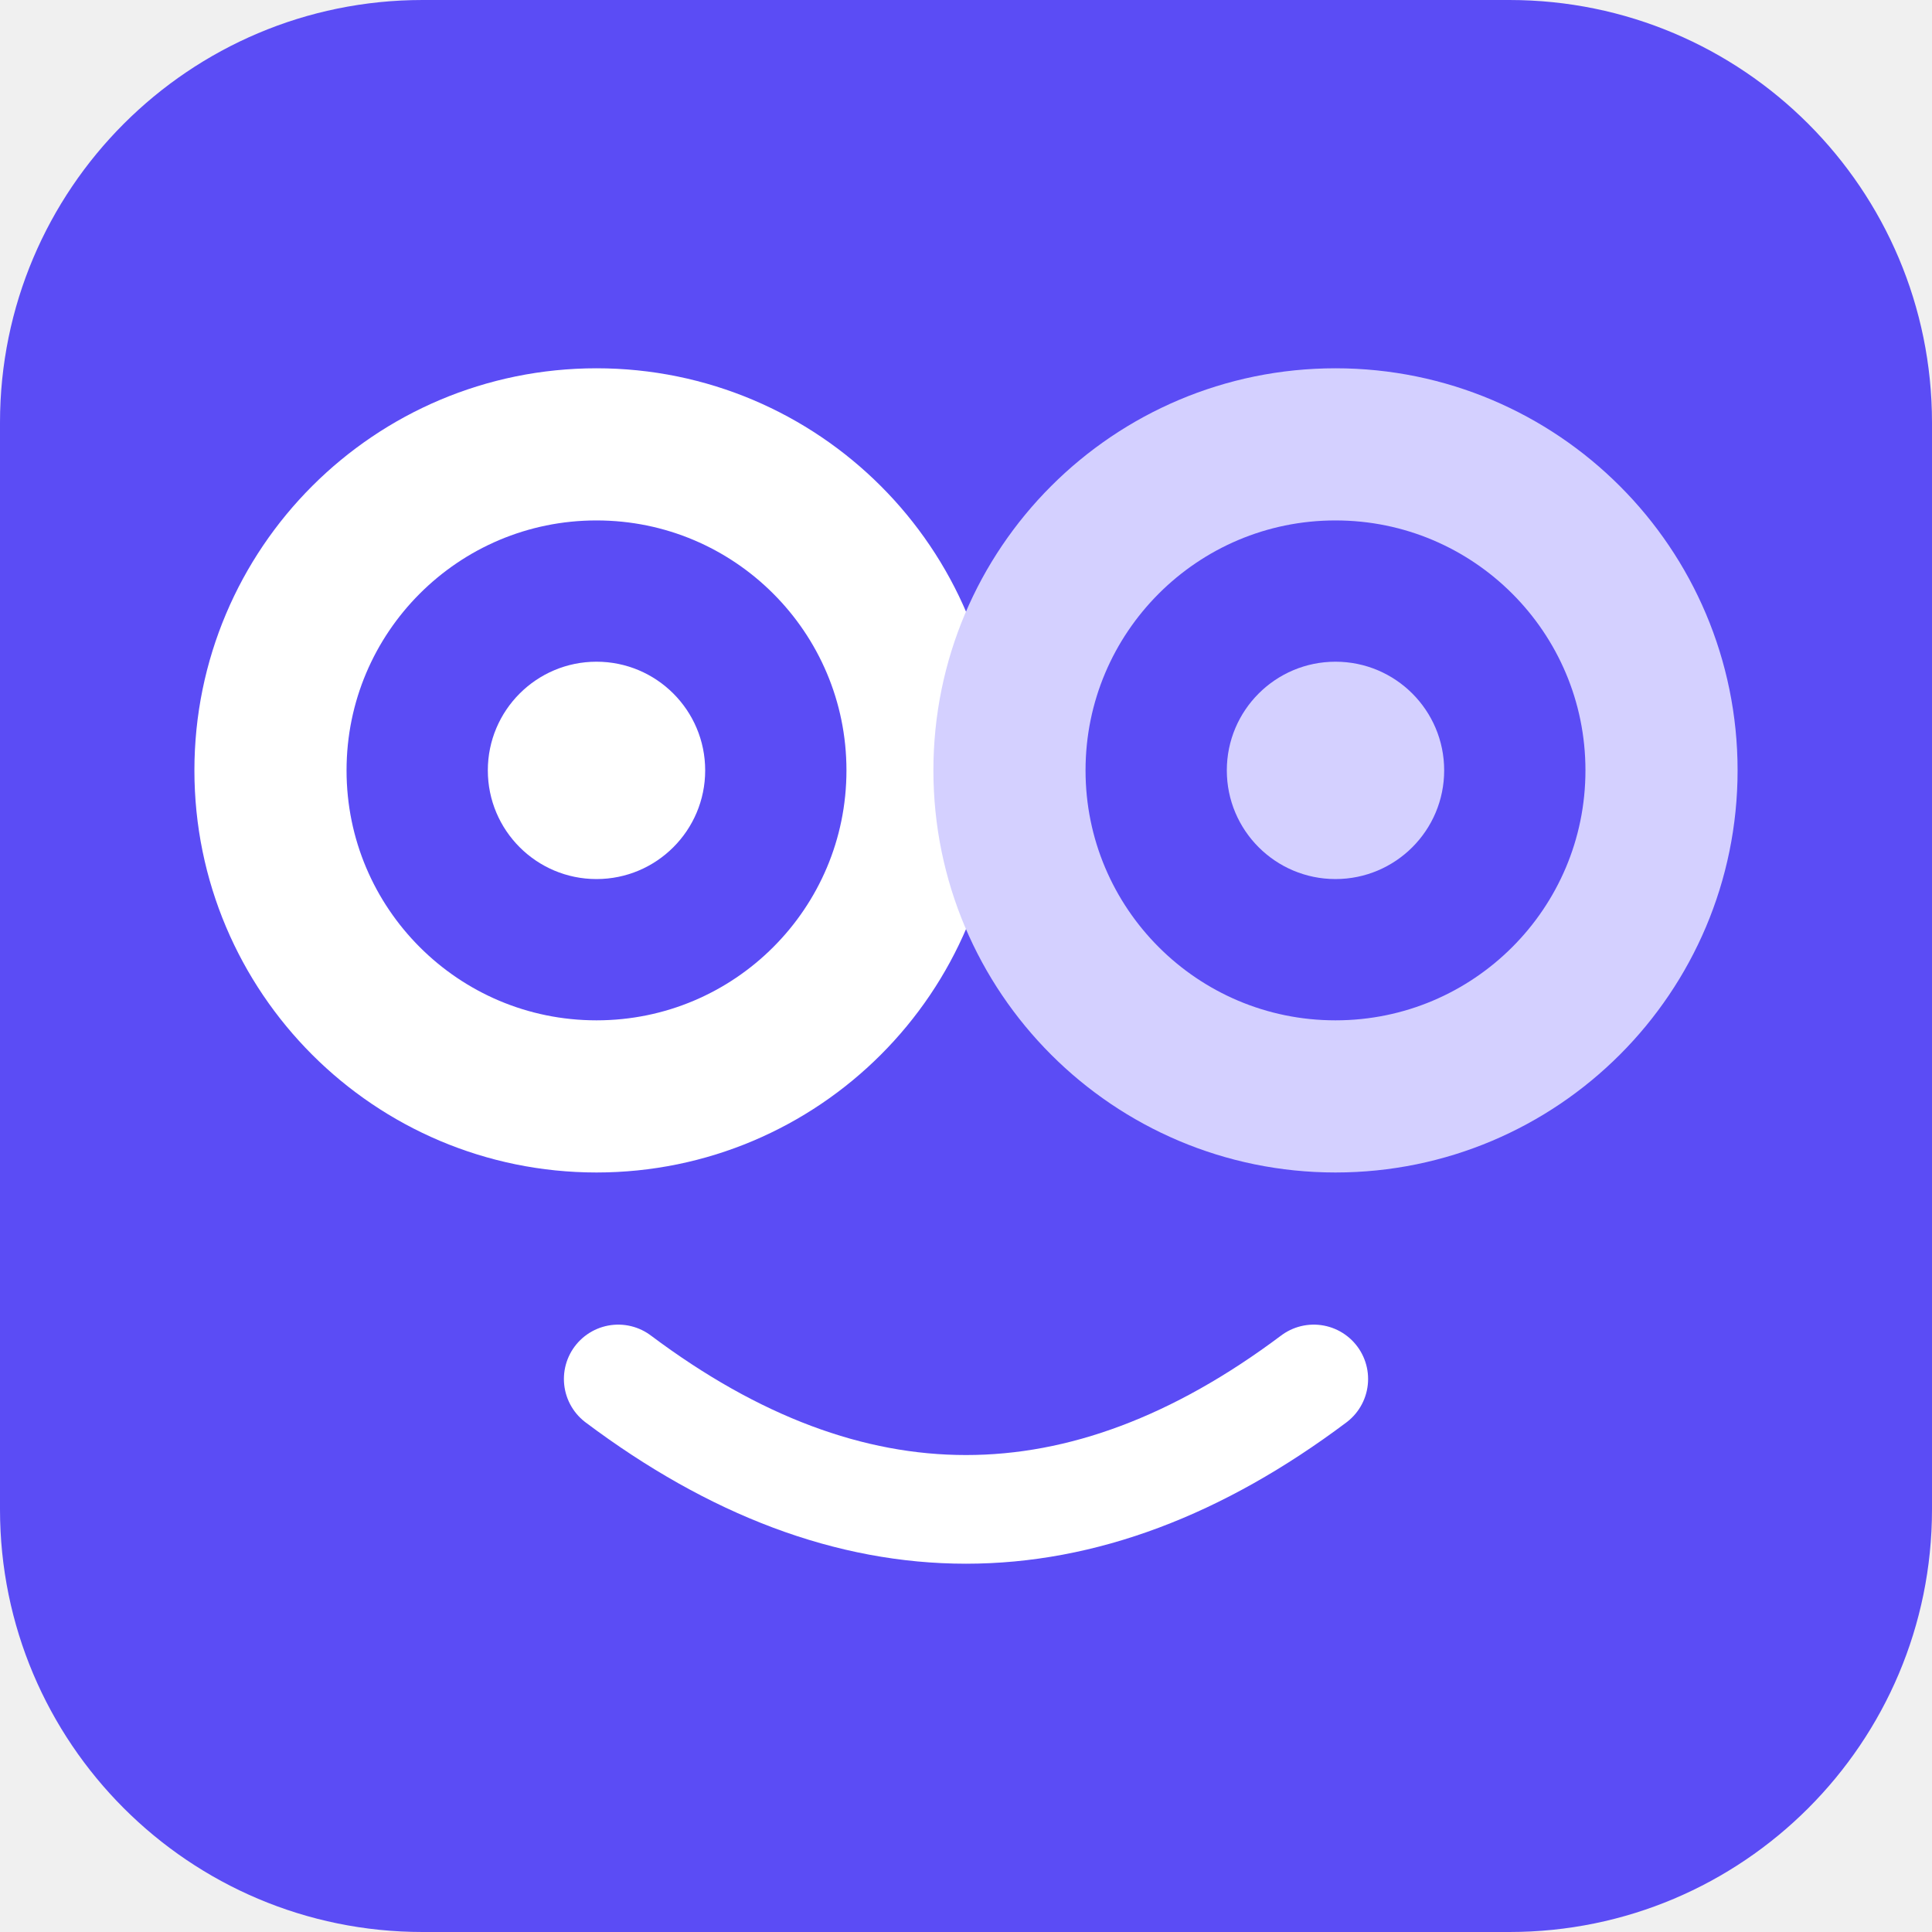
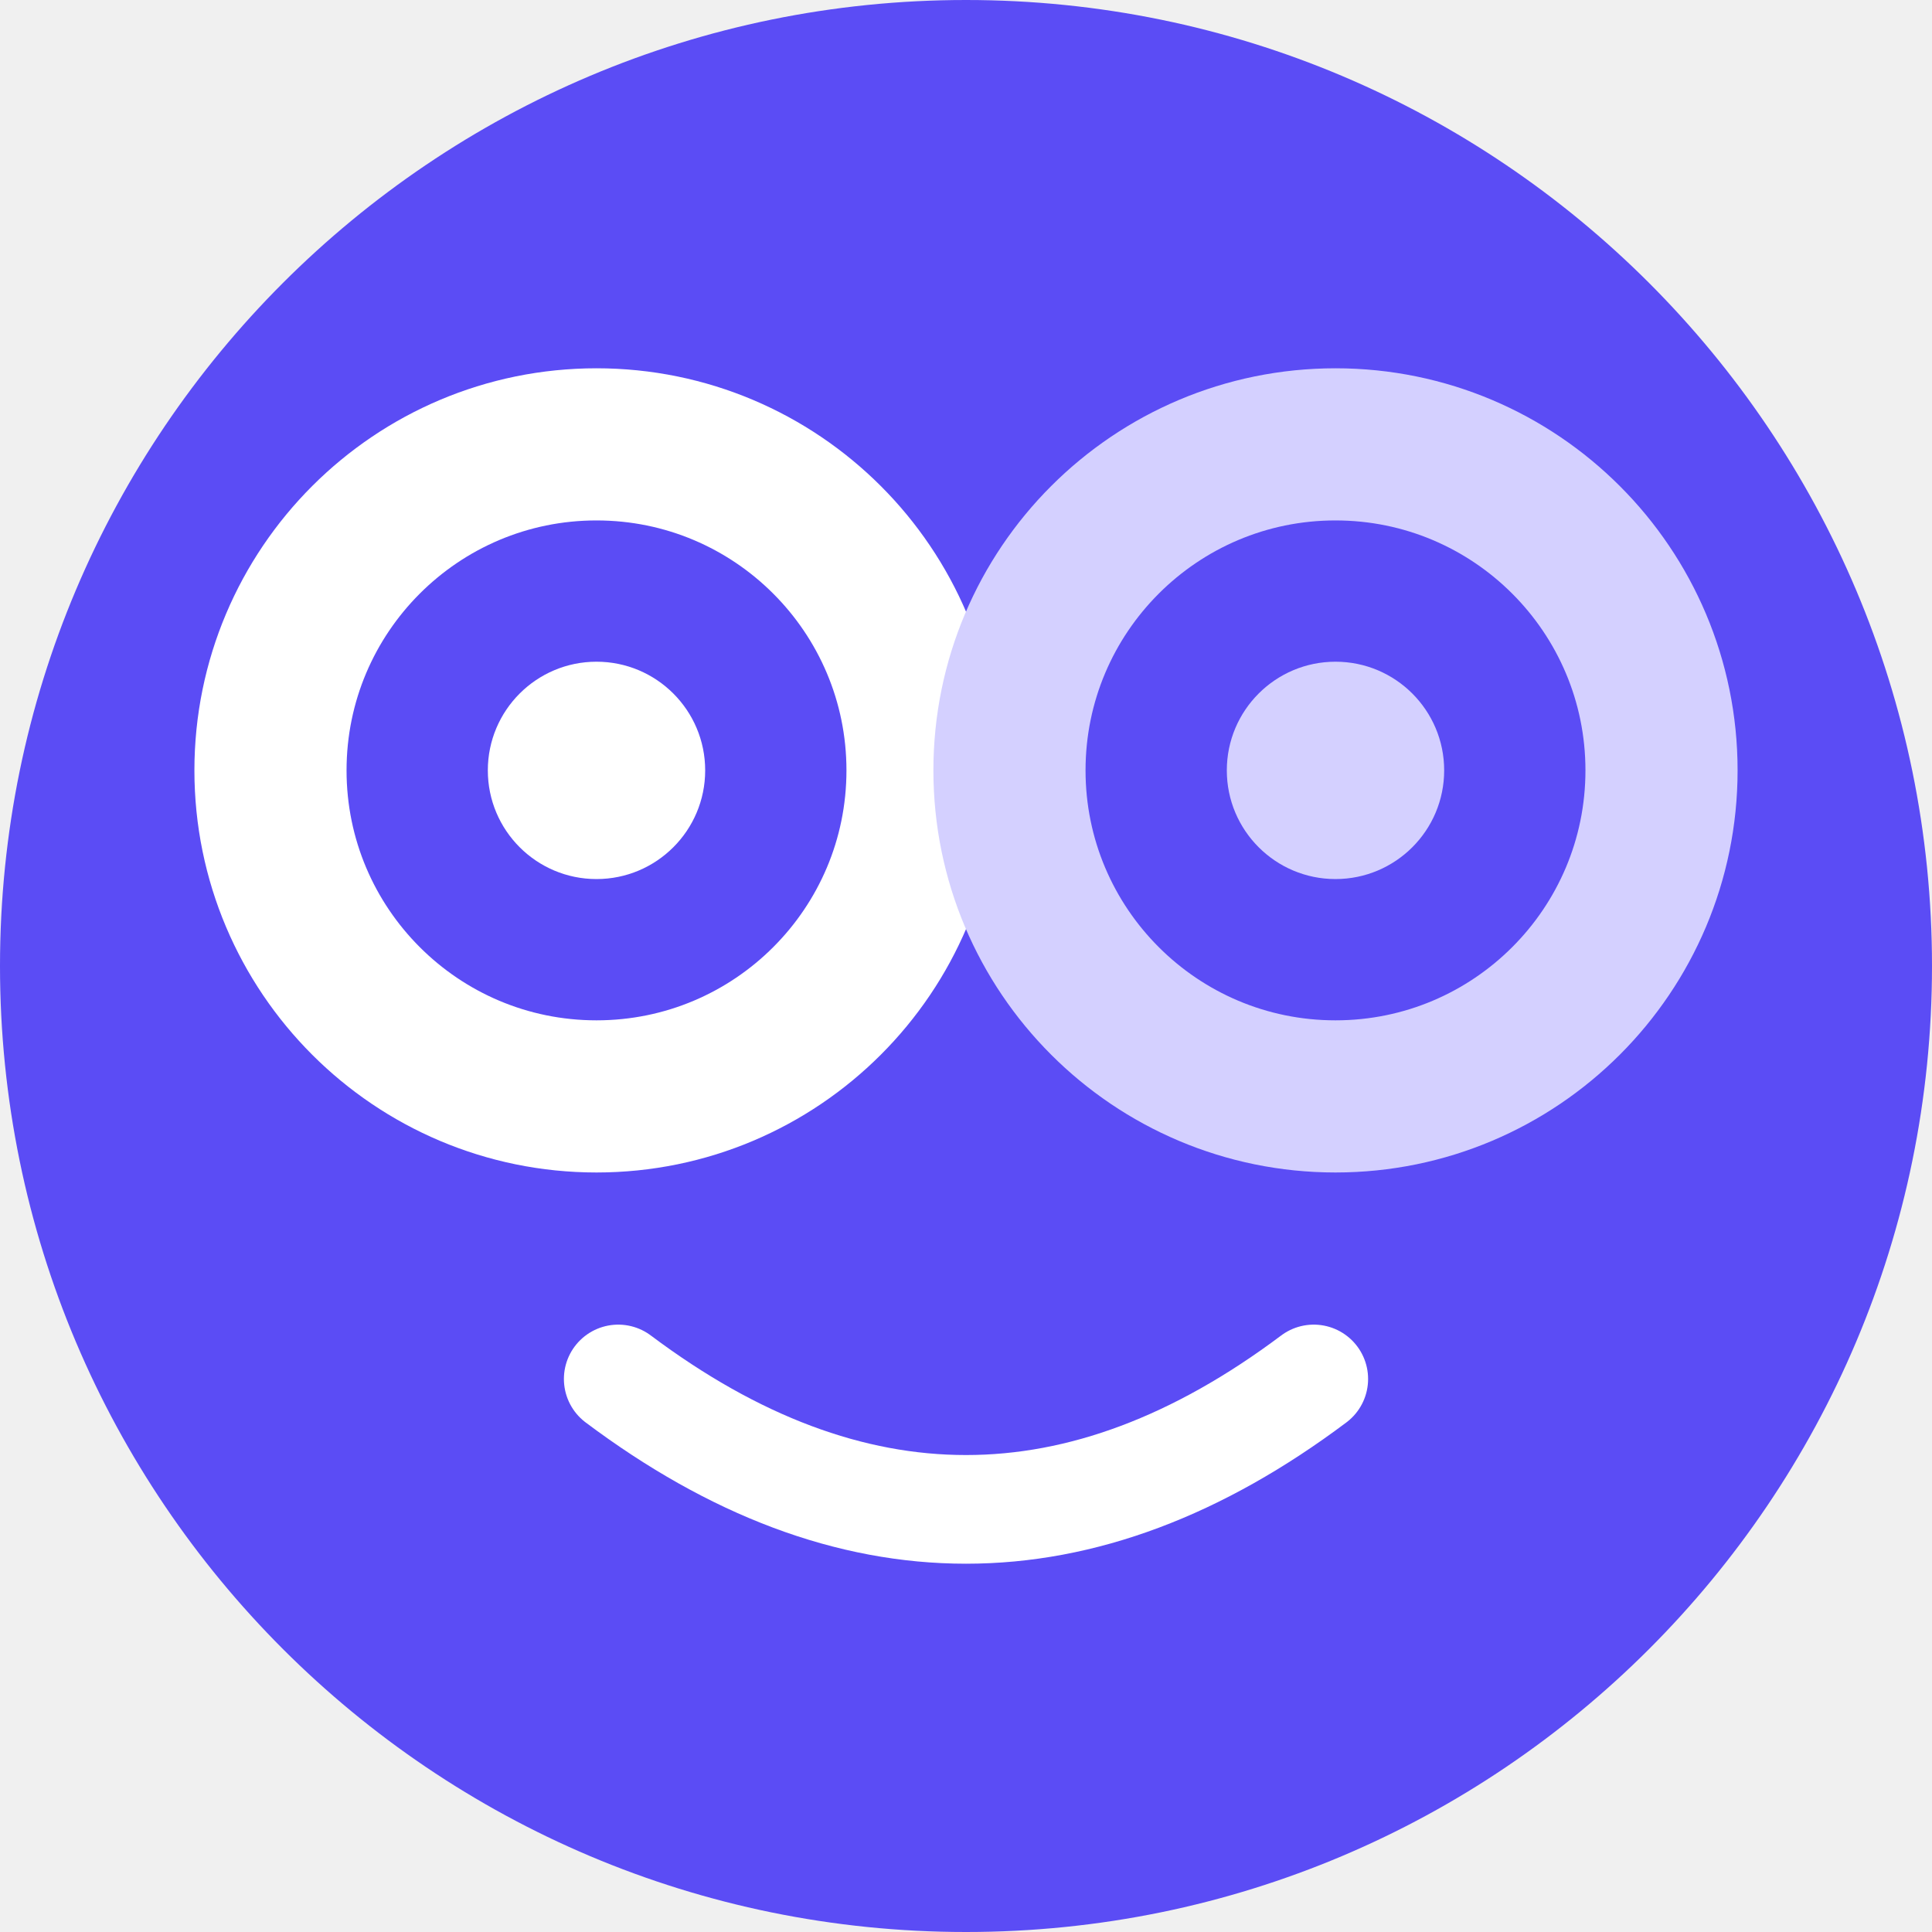
<svg xmlns="http://www.w3.org/2000/svg" viewBox="0 0 64 64" width="64" height="64">
-   <rect width="64" height="64" rx="14" fill="#5B4CF5" />
+   <rect width="64" height="64" rx="32" fill="#5B4CF5" />
  <g transform="translate(32 28.4) scale(0.72)">
    <circle cx="-17" cy="-4" r="15" fill="none" stroke="#FFFFFF" stroke-width="7" />
    <circle cx="17" cy="-4" r="15" fill="none" stroke="#D4D0FF" stroke-width="7" />
    <circle cx="-17" cy="-4" r="5" fill="#FFFFFF" />
    <circle cx="17" cy="-4" r="5" fill="#D4D0FF" />
    <path d="M-16 24 Q0 36 16 24" fill="none" stroke="#FFFFFF" stroke-width="5" stroke-linecap="round" />
  </g>
</svg>
